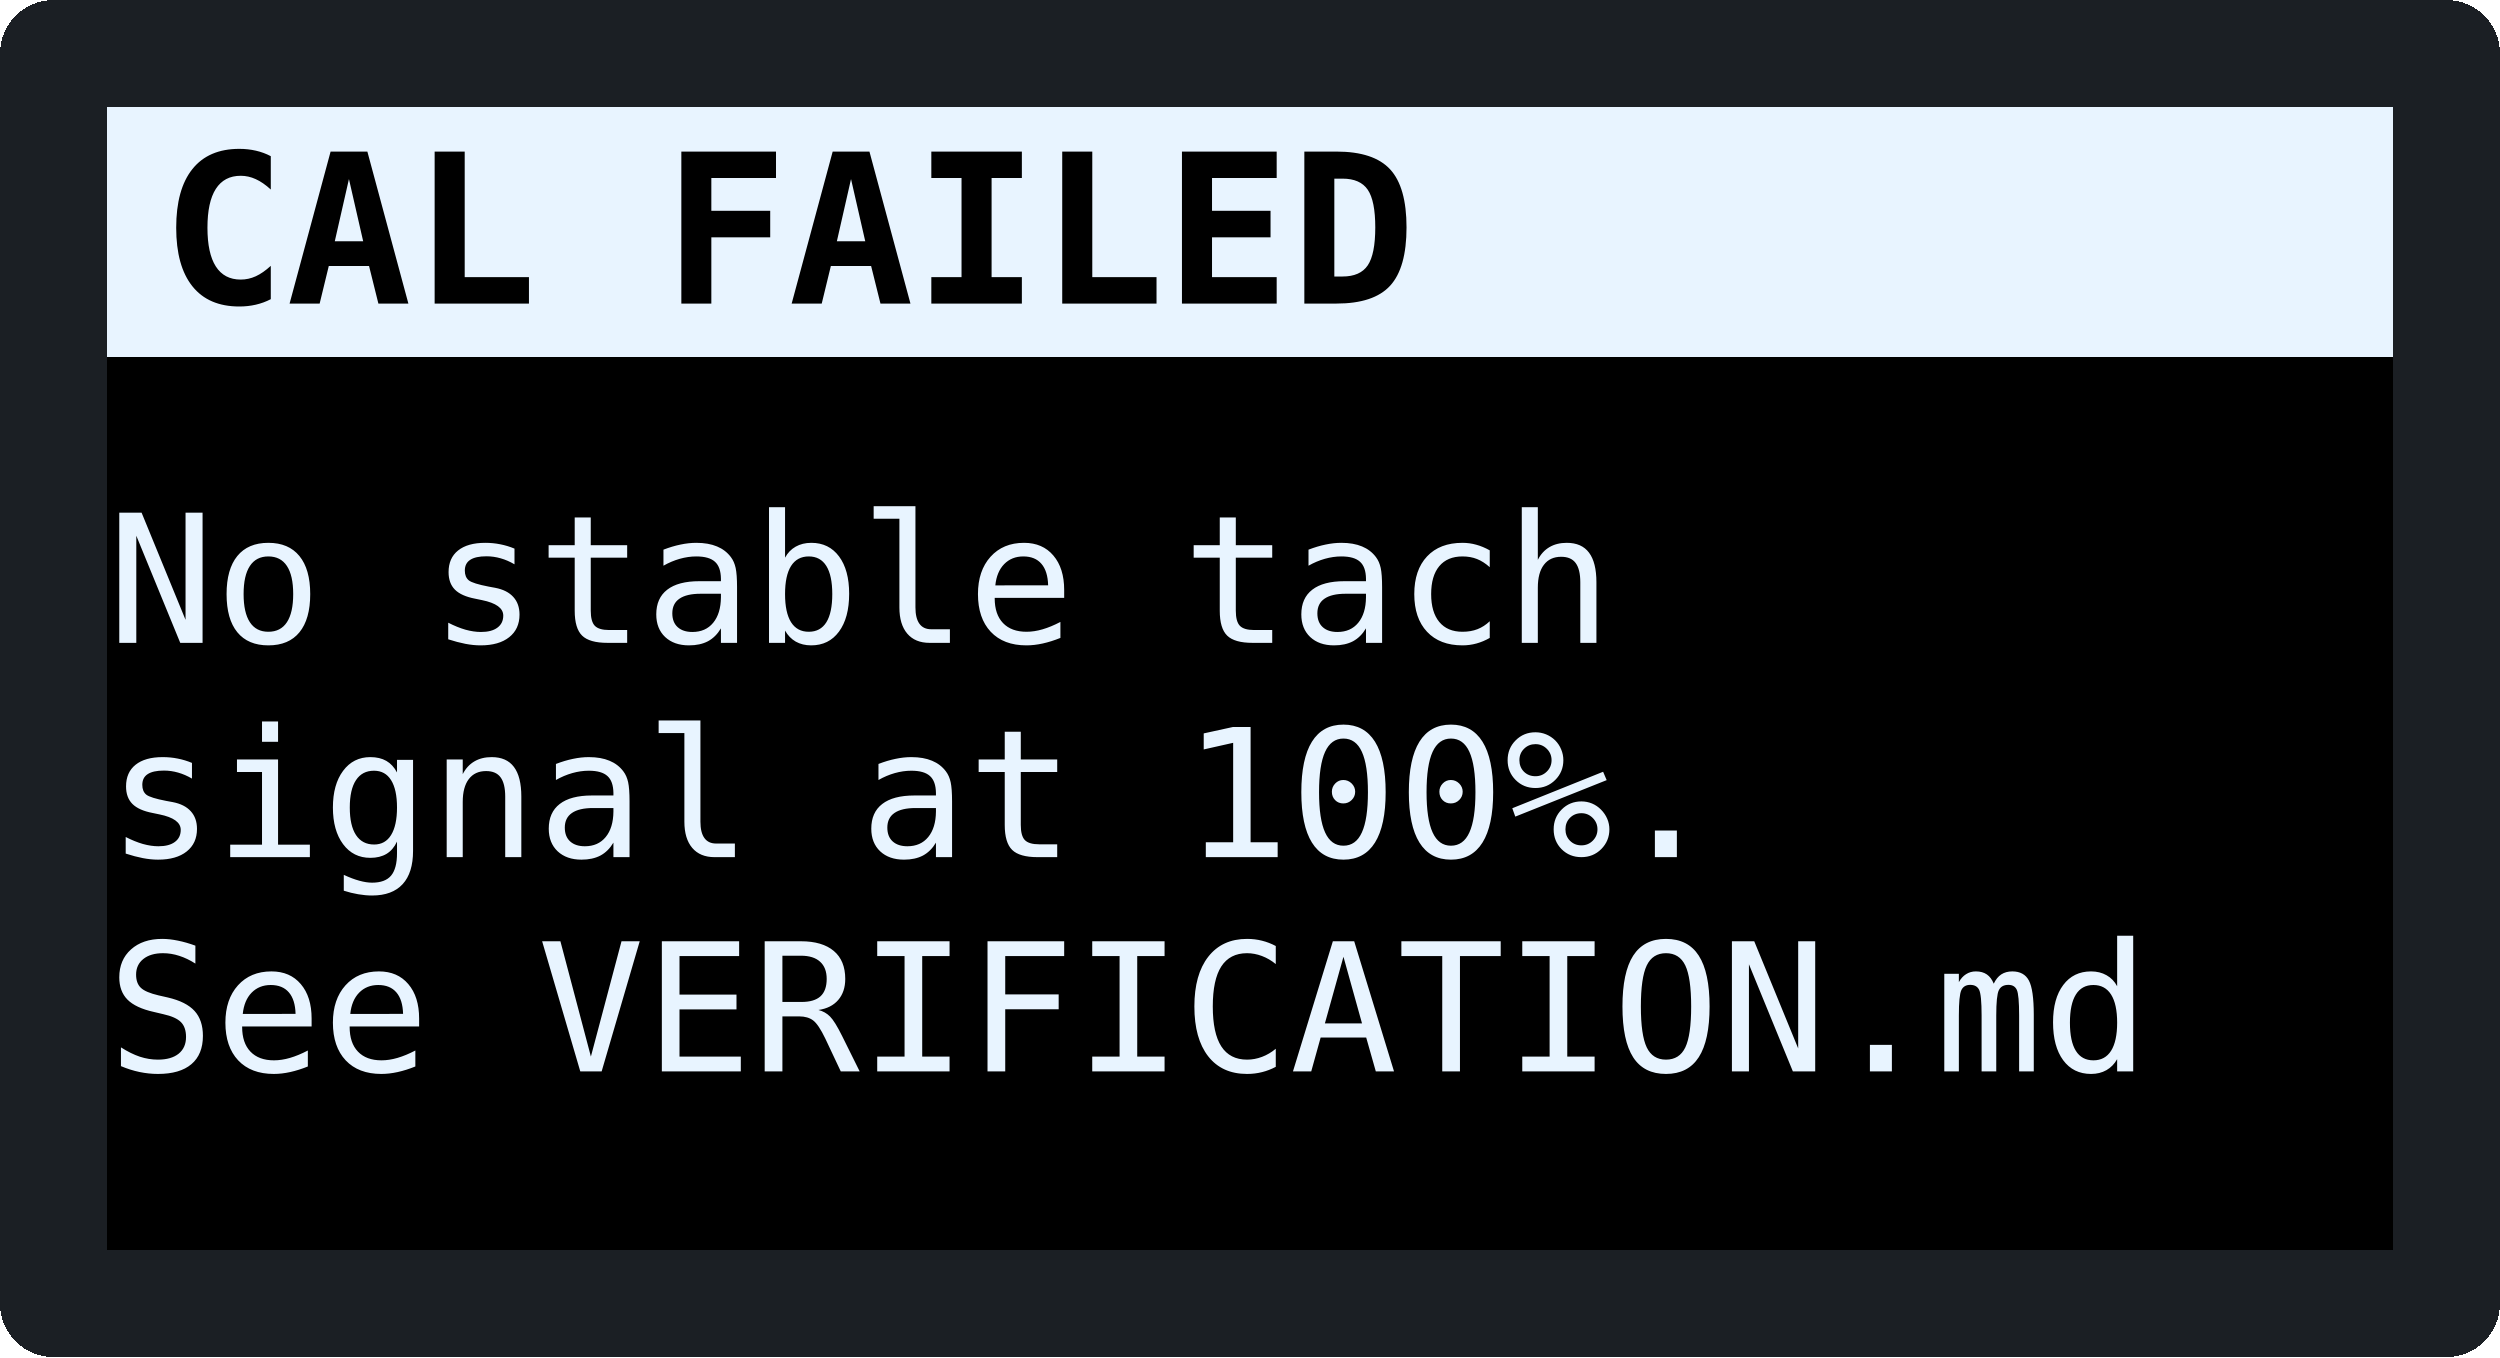
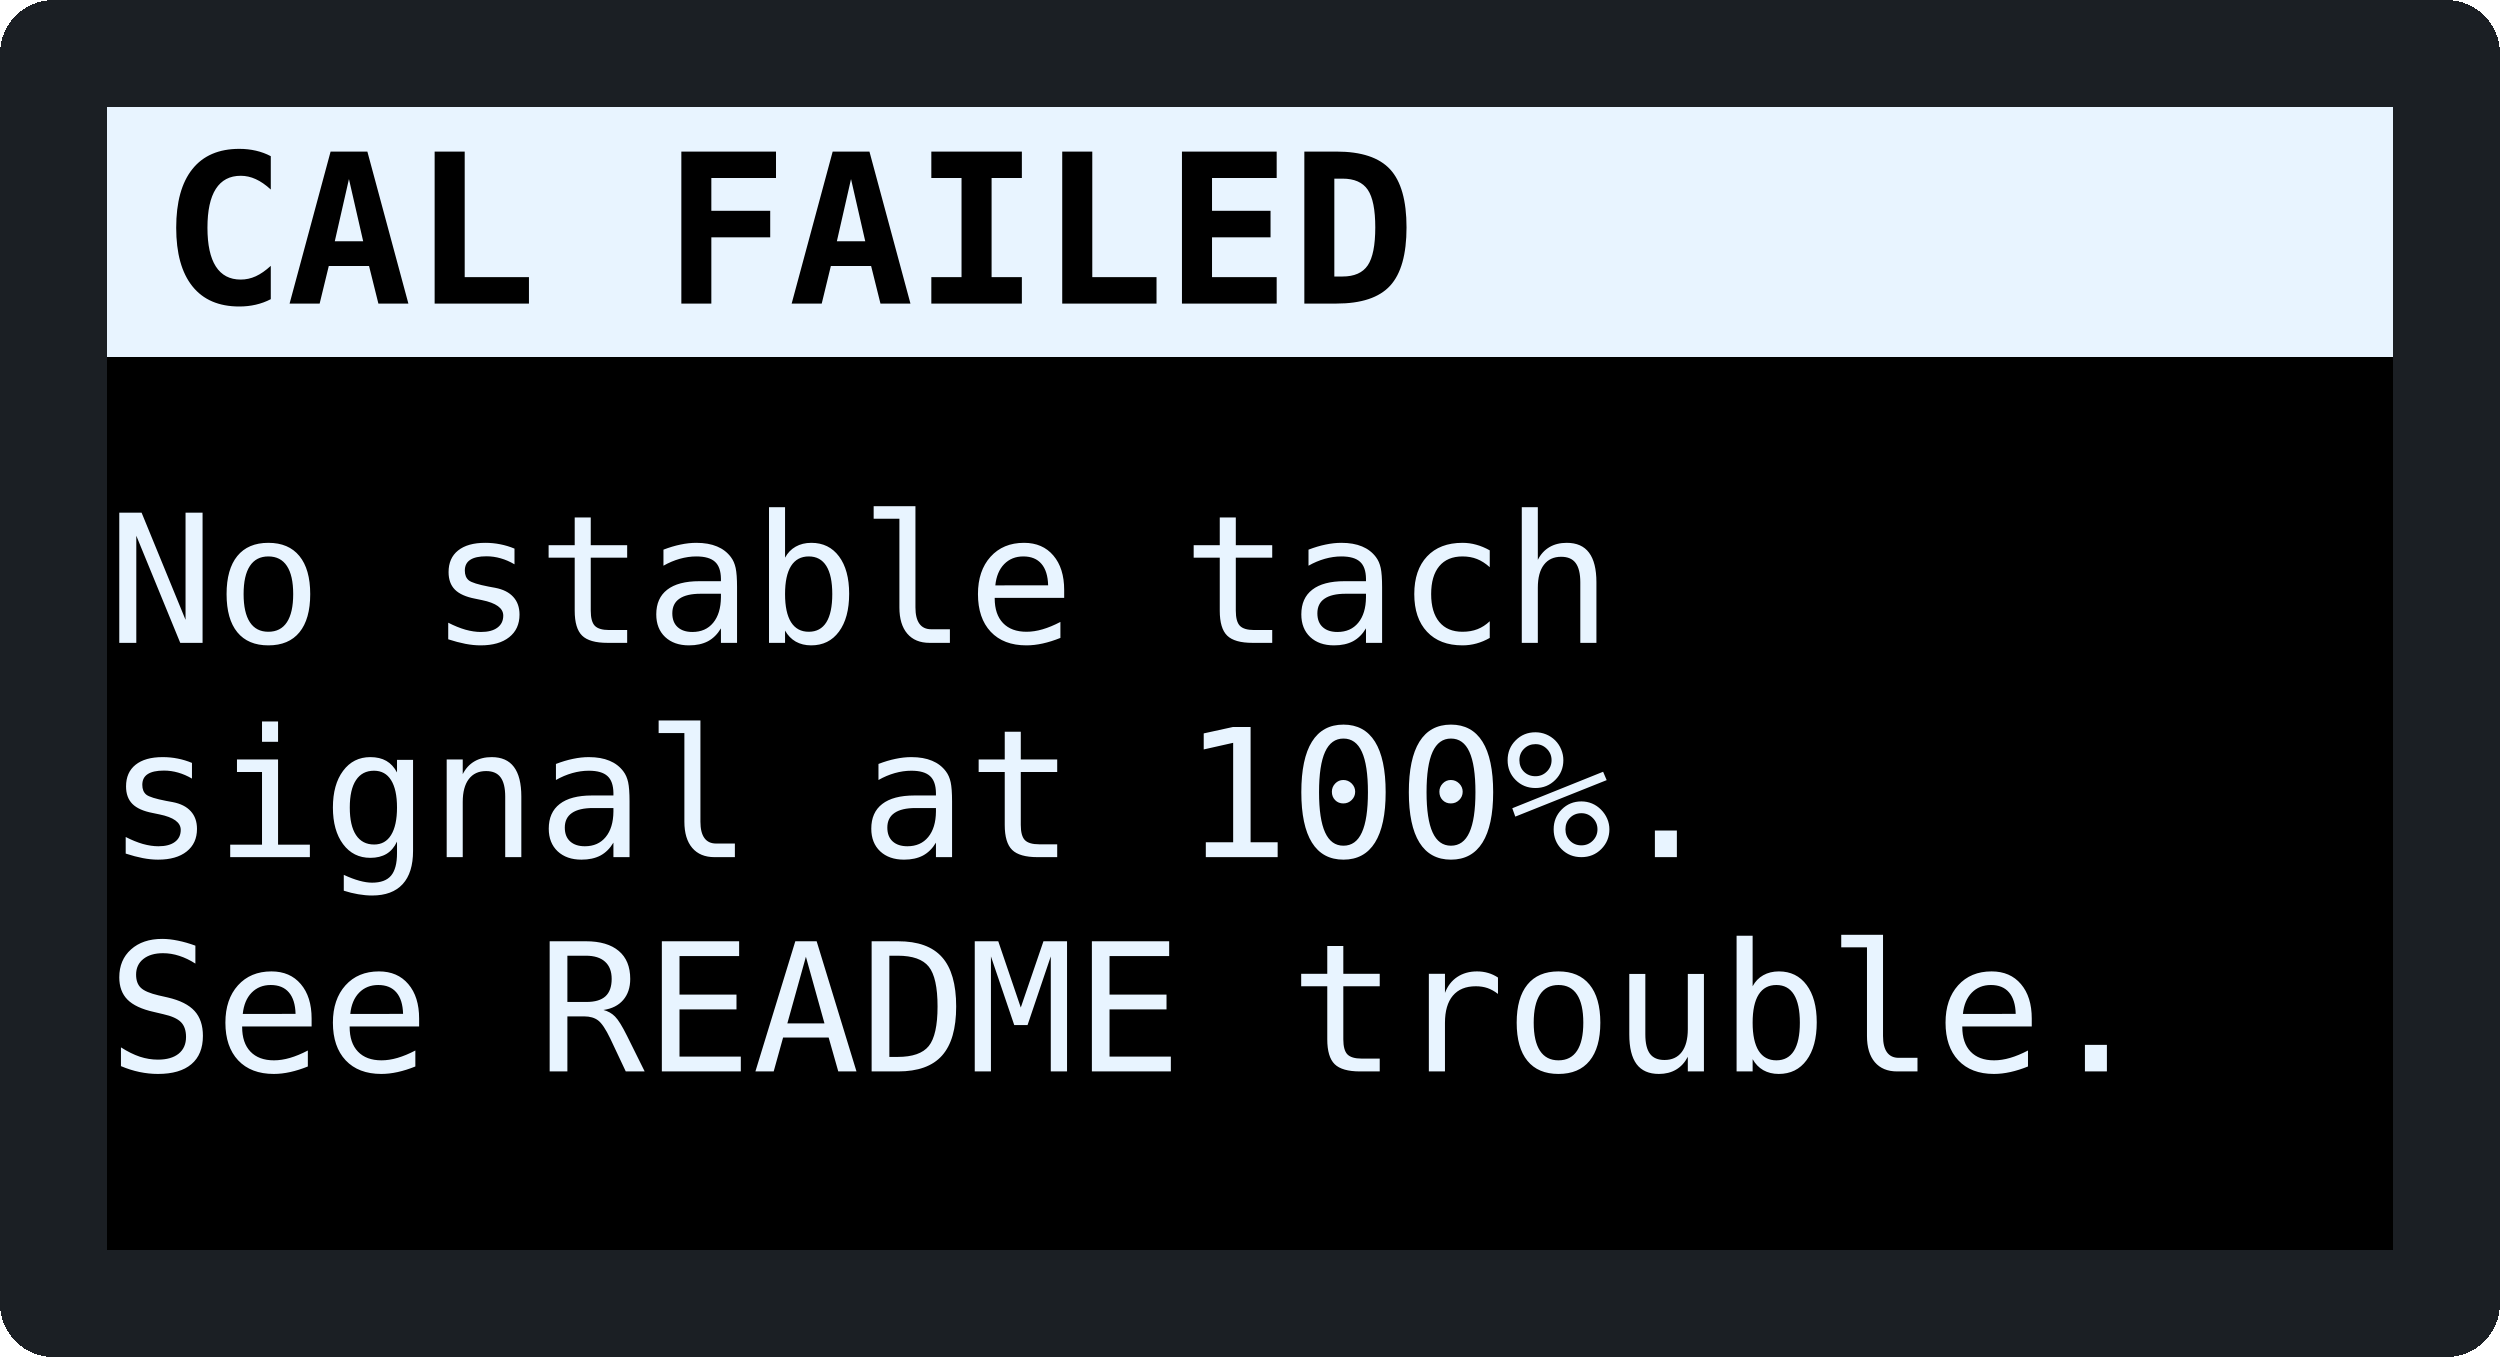
<svg xmlns="http://www.w3.org/2000/svg" width="560" height="304" viewBox="0 0 560 304" shape-rendering="crispEdges">
  <rect width="560" height="304" rx="12" fill="#1b1f24" />
  <rect x="24" y="24" width="512" height="256" fill="#000" />
  <rect x="24" y="24" width="512" height="4" fill="#e8f4ff" />
  <rect x="24" y="28" width="512" height="4" fill="#e8f4ff" />
  <rect x="24" y="32" width="512" height="4" fill="#e8f4ff" />
  <rect x="24" y="36" width="512" height="4" fill="#e8f4ff" />
  <rect x="24" y="40" width="512" height="4" fill="#e8f4ff" />
  <rect x="24" y="44" width="512" height="4" fill="#e8f4ff" />
  <rect x="24" y="48" width="512" height="4" fill="#e8f4ff" />
  <rect x="24" y="52" width="512" height="4" fill="#e8f4ff" />
  <rect x="24" y="56" width="512" height="4" fill="#e8f4ff" />
  <rect x="24" y="60" width="512" height="4" fill="#e8f4ff" />
  <rect x="24" y="64" width="512" height="4" fill="#e8f4ff" />
  <rect x="24" y="68" width="512" height="4" fill="#e8f4ff" />
  <rect x="24" y="72" width="512" height="4" fill="#e8f4ff" />
  <rect x="24" y="76" width="512" height="4" fill="#e8f4ff" />
  <text x="36" y="68" font-family="Menlo, Consolas, 'DejaVu Sans Mono', monospace" font-size="46.7" textLength="280" lengthAdjust="spacingAndGlyphs" font-weight="bold" fill="#000" xml:space="preserve">CAL FAILED</text>
  <text x="24" y="144" font-family="Menlo, Consolas, 'DejaVu Sans Mono', monospace" font-size="40.0" textLength="336" lengthAdjust="spacingAndGlyphs" font-weight="normal" fill="#e8f4ff" xml:space="preserve">No stable tach</text>
  <text x="24" y="192" font-family="Menlo, Consolas, 'DejaVu Sans Mono', monospace" font-size="40.0" textLength="360" lengthAdjust="spacingAndGlyphs" font-weight="normal" fill="#e8f4ff" xml:space="preserve">signal at 100%.</text>
-   <text x="24" y="240" font-family="Menlo, Consolas, 'DejaVu Sans Mono', monospace" font-size="40.0" textLength="456" lengthAdjust="spacingAndGlyphs" font-weight="normal" fill="#e8f4ff" xml:space="preserve">See VERIFICATION.md</text>
+   <text x="24" y="240" font-family="Menlo, Consolas, 'DejaVu Sans Mono', monospace" font-size="40.0" textLength="456" lengthAdjust="spacingAndGlyphs" font-weight="normal" fill="#e8f4ff" xml:space="preserve">See README trouble.</text>
</svg>
